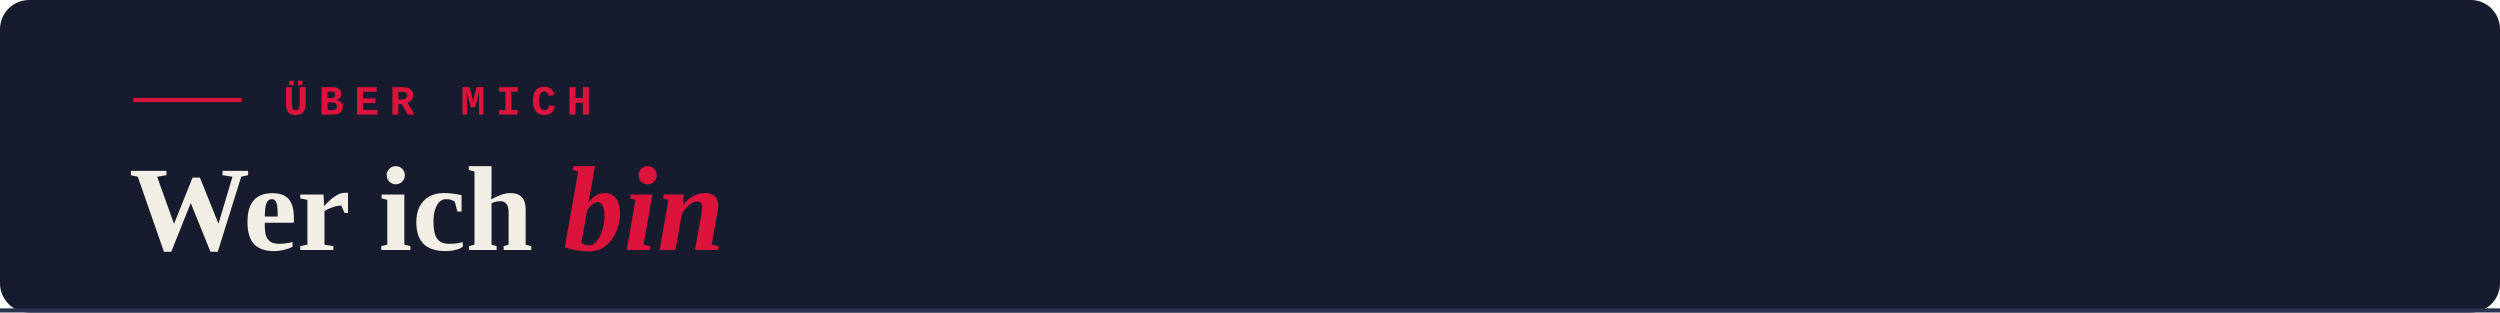
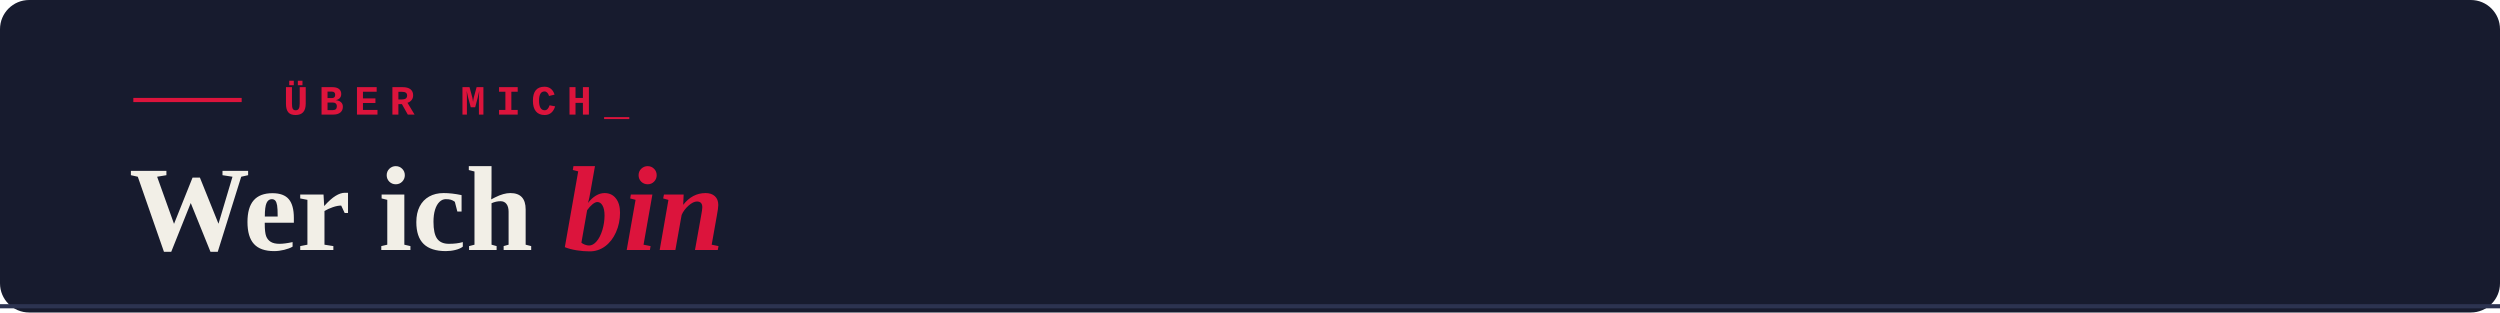
<svg xmlns="http://www.w3.org/2000/svg" width="1200" height="150" viewBox="0 0 1200 150" role="img" aria-label="Wer ich bin">
+   <style>
+     .sweep { animation: sweep 4.5s linear infinite; }
+     .blink { animation: blink 1.1s steps(1) infinite; }
+     @keyframes sweep { from { transform: translateX(0); } to { transform: translateX(1500px); } }
+     @keyframes blink { 0% { fill-opacity: 1; } 50% { fill-opacity: 0; } }
+     @media (prefers-reduced-motion: reduce) { * { animation: none !important; } }
+   </style>
+   <defs>
+     <linearGradient id="g" x1="0" y1="0" x2="1" y2="0">
+       <stop offset="0" stop-color="#DC143C" stop-opacity="0" />
+       <stop offset="0.7" stop-color="#DC143C" stop-opacity="1" />
+       <stop offset="1" stop-color="#DC143C" stop-opacity="0" />
+     </linearGradient>
+   </defs>
  <rect width="1200" height="150" rx="14" fill="#171B2E" />
  <line x1="64" y1="48" x2="116" y2="48" stroke="#DC143C" stroke-width="2" />
-   <text x="136" y="55" font-family="'DM Mono', 'SFMono-Regular', Consolas, 'Liberation Mono', Menlo, monospace" font-size="20" font-weight="600" letter-spacing="5" fill="#DC143C">ÜBER MICH</text>
+   <text x="136" y="55" font-family="'DM Mono', 'SFMono-Regular', Consolas, 'Liberation Mono', Menlo, monospace" font-size="20" font-weight="600" letter-spacing="5" fill="#DC143C">ÜBER MICH<tspan class="blink" dx="6">_</tspan>
+   </text>
  <text x="62" y="120" font-family="'Playfair Display', Georgia, 'Times New Roman', serif" font-size="58" font-weight="700" fill="#F2EFE7">Wer ich <tspan font-style="italic" fill="#DC143C">bin</tspan>
  </text>
-   <line x1="0" y1="149" x2="1200" y2="149" stroke="#2C3350" stroke-width="2" />
+   <rect x="0" y="146" width="1200" height="2" fill="#2C3350" />
+   <rect class="sweep" x="-300" y="146" width="300" height="3" fill="url(#g)" />
</svg>
